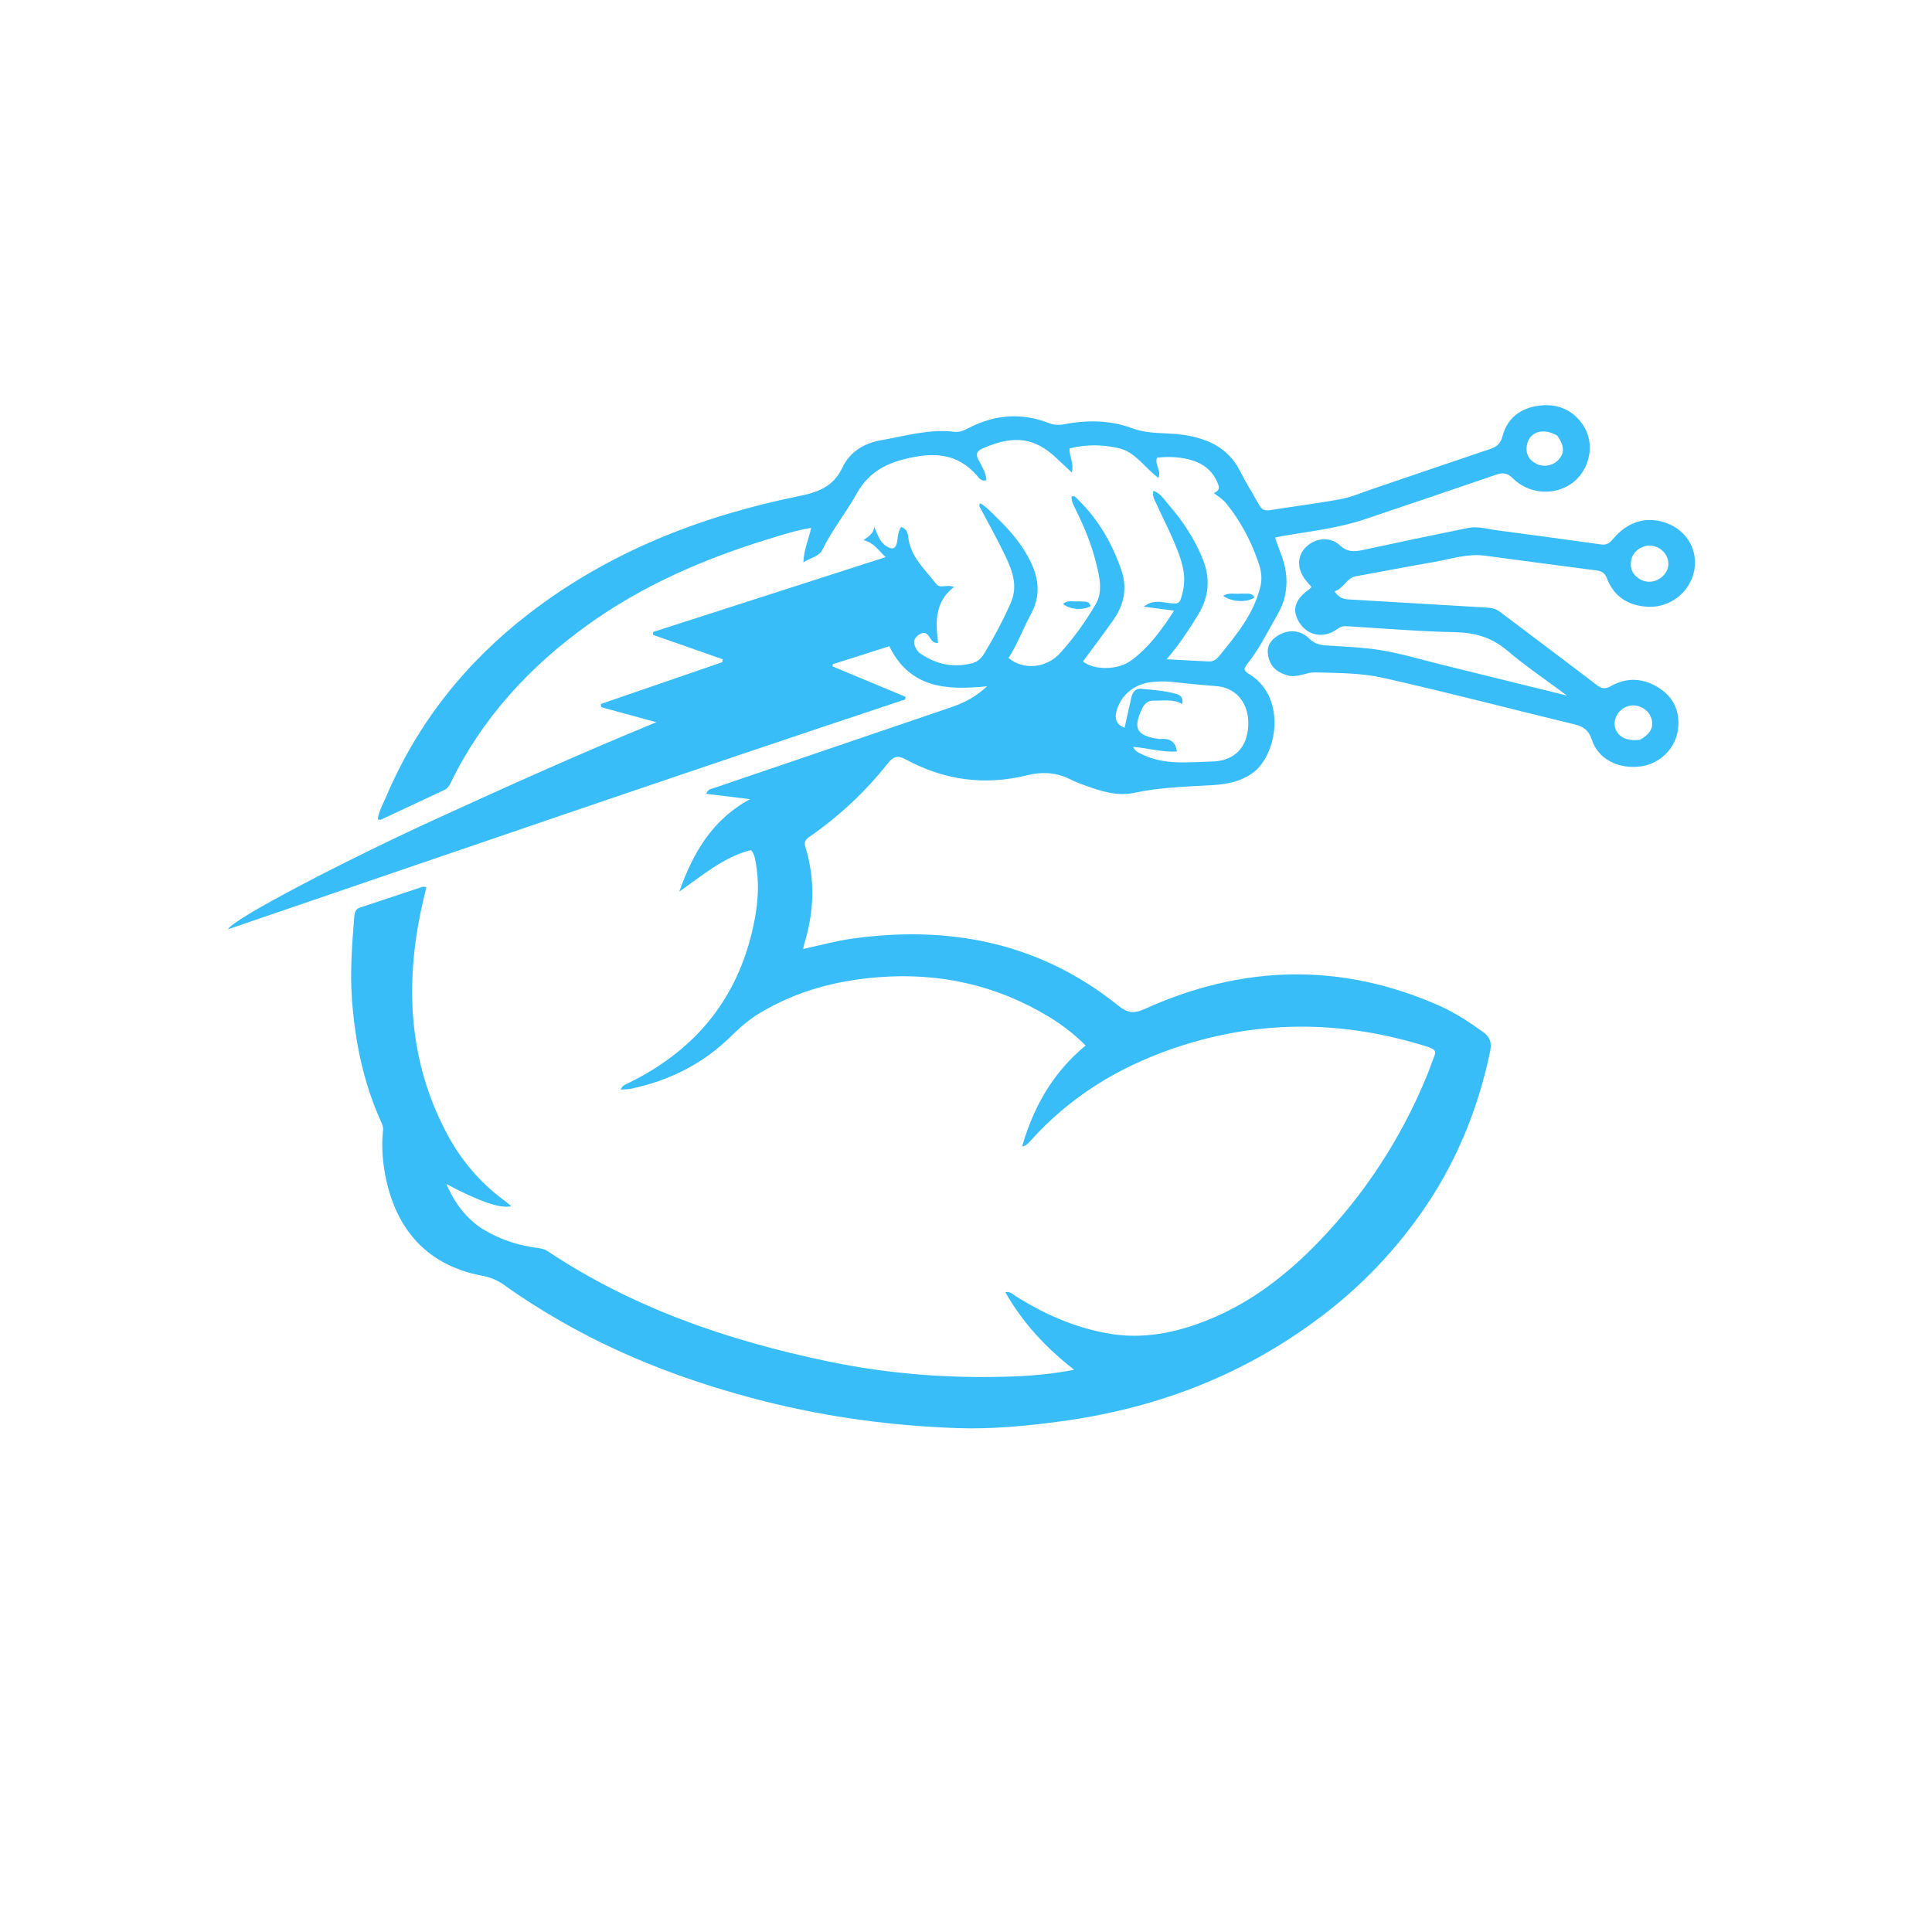
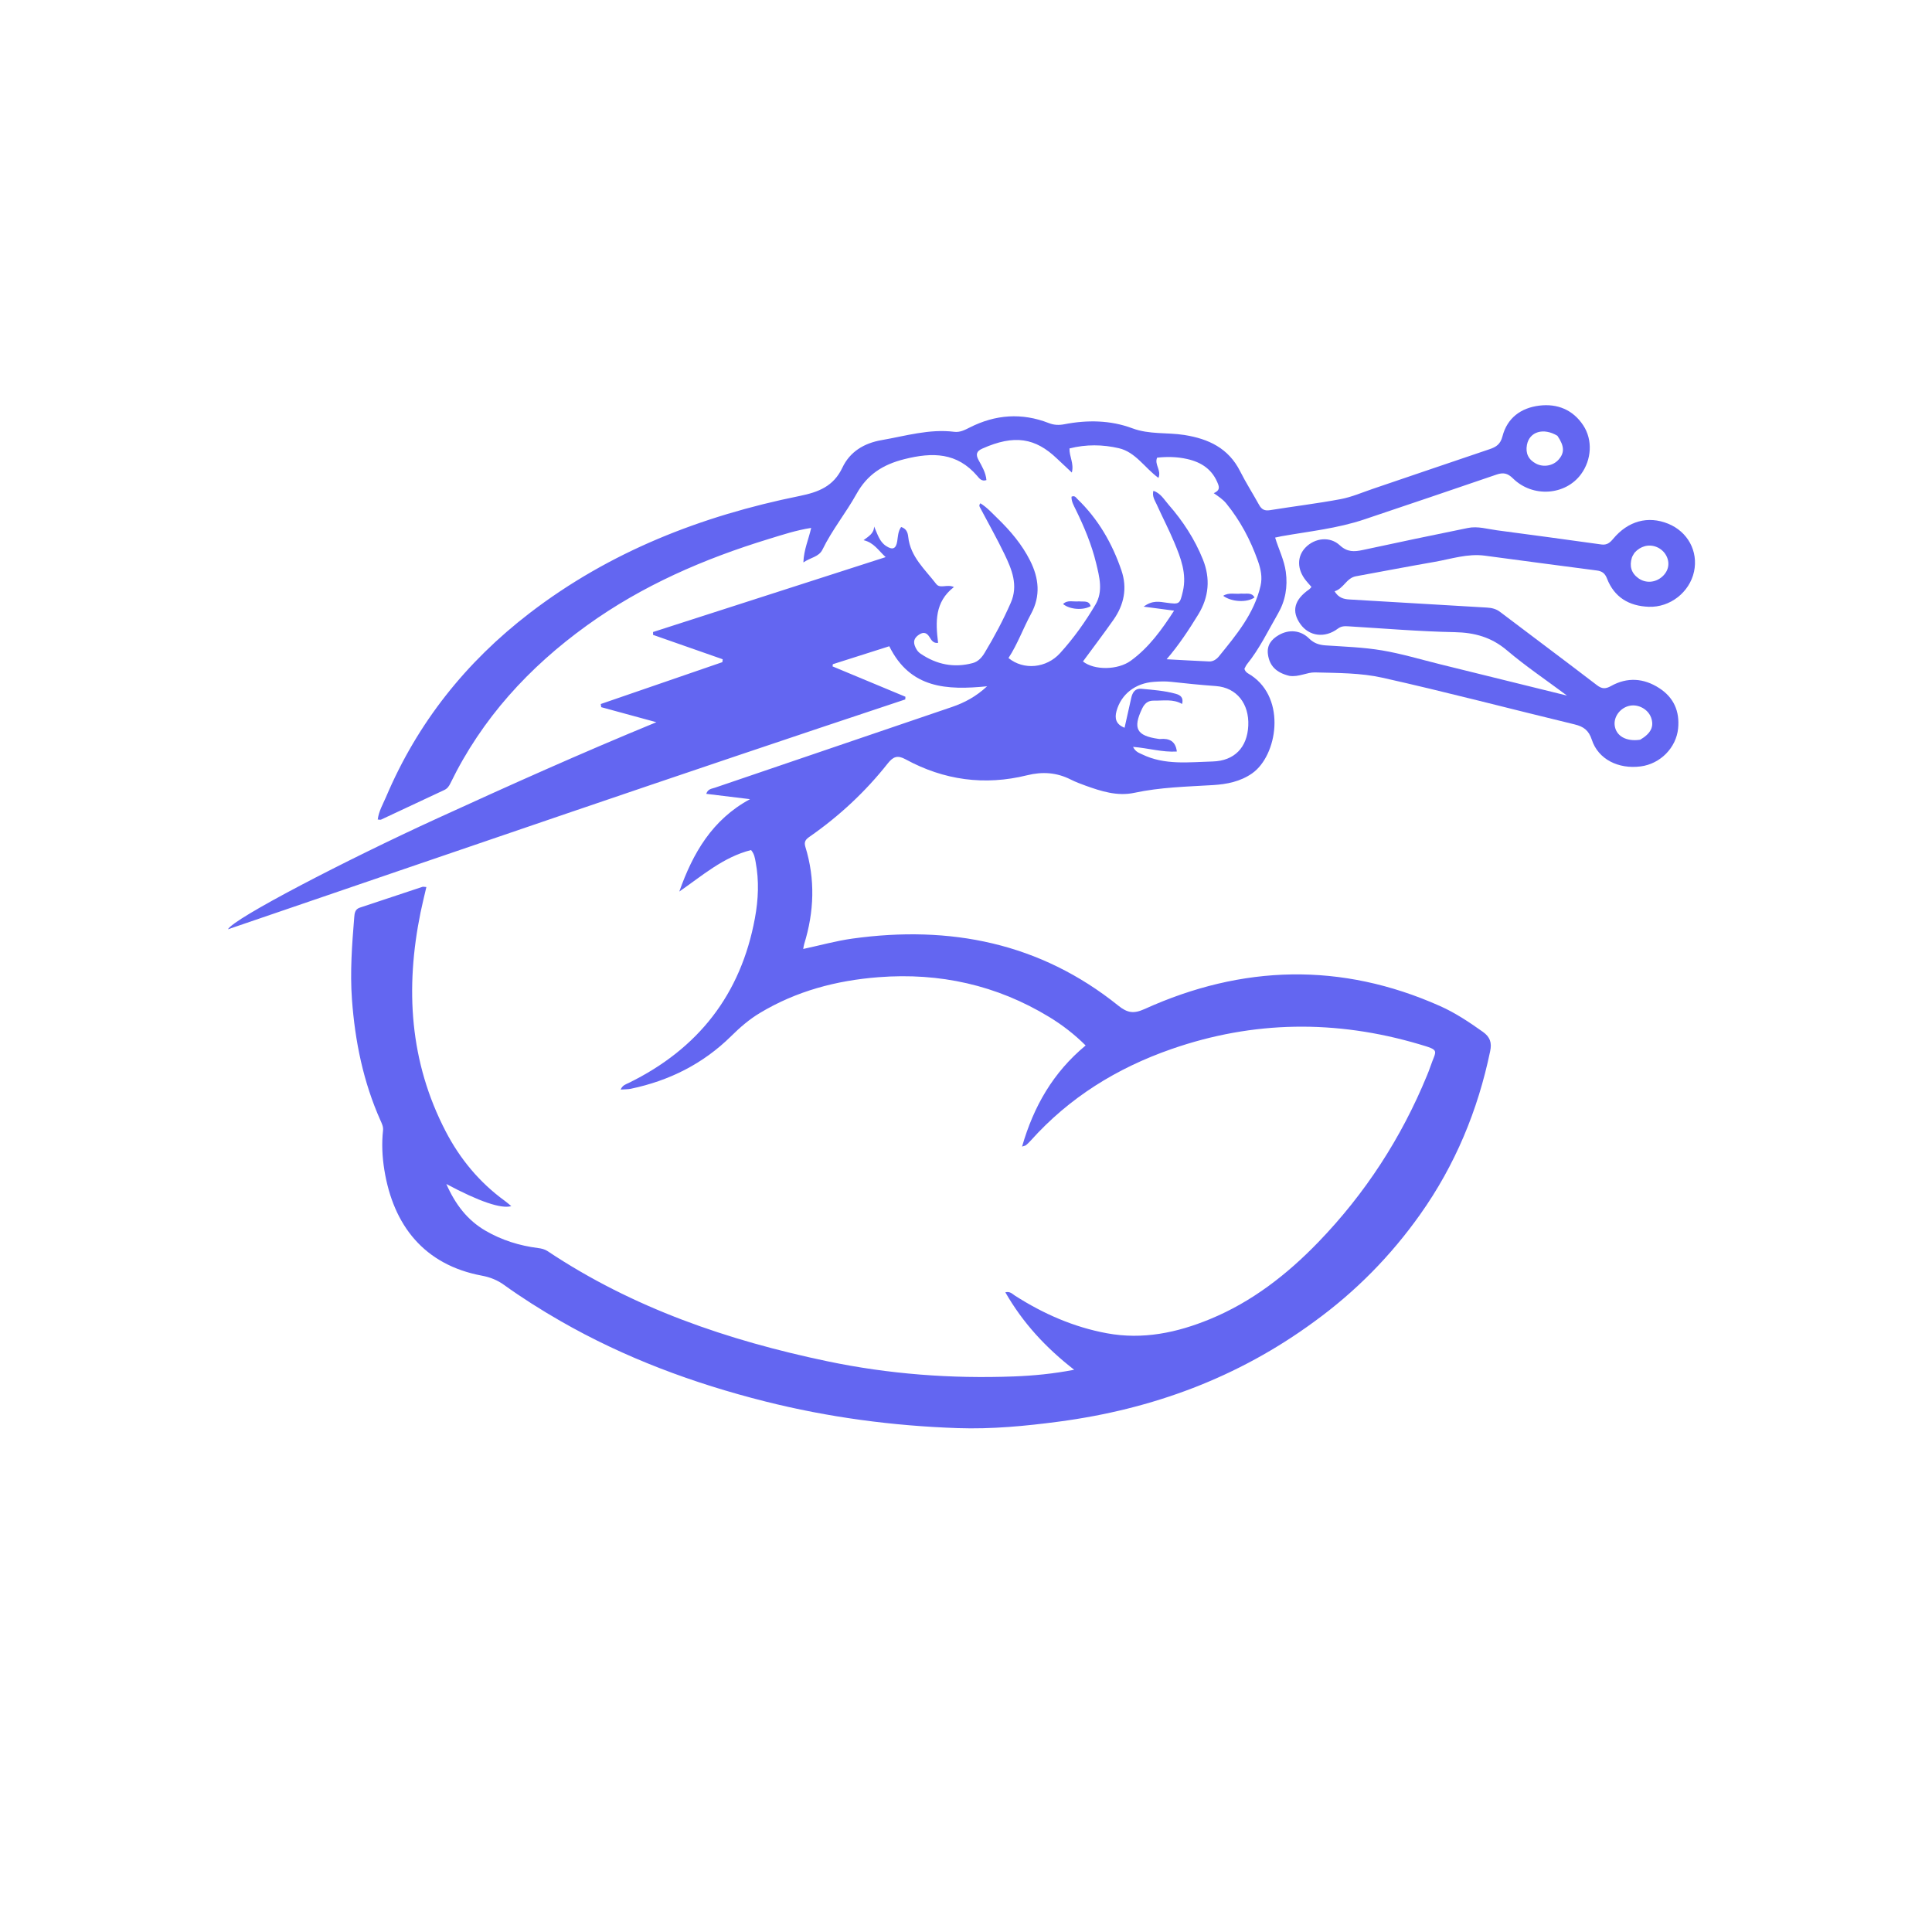
<svg xmlns="http://www.w3.org/2000/svg" version="1.1" id="Layer_1" x="0px" y="0px" width="100%" viewBox="0 0 1024 1024" enable-background="new 0 0 1024 1024" xml:space="preserve">
-   <path fill="#38BDF8" opacity="1" stroke="none" d=" M696.499,700.551   C655.936,730.297 610.645,746.917 561.362,753.472   C543.502,755.847 525.576,757.548 507.604,756.933   C473.1,755.751 438.988,751.219 405.458,742.764   C367.491,733.19 331.058,719.698 297.019,700.145   C286.759,694.251 276.754,687.928 267.142,681.025   C263.541,678.439 259.783,676.948 255.364,676.119   C224.893,670.404 208.458,649.582 203.708,620.076   C202.595,613.155 202.244,606.155 203.015,599.158   C203.233,597.179 202.425,595.585 201.684,593.925   C192.548,573.463 188.161,551.951 186.54,529.655   C185.483,515.105 186.572,500.729 187.741,486.301   C187.918,484.106 188.107,481.935 190.71,481.072   C201.774,477.405 212.828,473.704 223.896,470.047   C224.322,469.906 224.854,470.084 225.987,470.153   C224.927,474.752 223.804,479.172 222.895,483.636   C214.719,523.796 217.056,562.824 236.28,599.759   C243.822,614.249 254.101,626.68 267.432,636.385   C268.621,637.251 269.725,638.233 270.997,639.265   C265.684,640.834 253.976,636.84 236.568,627.547   C241.31,638.319 247.678,646.694 257.364,652.323   C265.983,657.331 275.318,660.231 285.168,661.491   C287.027,661.728 288.725,662.116 290.308,663.171   C335.521,693.318 385.865,710.478 438.586,721.516   C471.164,728.337 504.15,730.794 537.379,729.539   C547.787,729.146 558.205,728.146 569.335,726.003   C554.371,714.376 542.151,701.22 532.848,684.948   C535.353,684.295 536.615,685.868 537.985,686.743   C553.015,696.344 569.074,703.406 586.689,706.658   C605.713,710.171 623.791,706.383 641.31,699.167   C663.586,689.992 682.234,675.45 698.775,658.319   C723.564,632.644 742.726,603.14 756.311,570.08   C756.943,568.54 757.56,566.99 758.095,565.414   C761.204,556.259 763.613,556.825 751.991,553.4   C708.086,540.462 664.332,540.901 620.915,556.017   C592.062,566.062 566.832,581.636 546.33,604.509   C545.554,605.376 544.713,606.194 543.827,606.947   C543.484,607.238 542.932,607.285 541.72,607.705   C547.856,586.412 558.146,568.433 575.409,554.119   C569.396,548.137 562.99,543.209 556.084,539.011   C528.288,522.114 498.089,515.425 465.712,517.928   C443.296,519.66 422.116,525.26 402.715,536.926   C397.096,540.305 392.221,544.532 387.58,549.119   C372.694,563.829 354.753,572.796 334.374,577.064   C332.787,577.397 331.118,577.335 328.959,577.496   C329.941,575.126 331.79,574.685 333.266,573.961   C370.019,555.936 392.656,527.152 400.118,486.671   C401.949,476.74 402.387,466.845 400.508,456.91   C400.116,454.834 399.847,452.618 398.074,450.546   C383.352,454.257 372.2,464.148 360.042,472.546   C367.216,452.235 377.475,434.404 397.532,423.575   C389.922,422.649 382.312,421.722 374.33,420.751   C375.198,418.091 377.249,418.071 378.802,417.54   C405.115,408.547 431.445,399.604 457.77,390.647   C473.375,385.337 488.979,380.022 504.583,374.706   C511.265,372.43 517.365,369.158 523.179,363.748   C501.956,365.842 482.447,365.057 471.337,342.521   C461.589,345.623 451.508,348.831 441.427,352.038   C441.373,352.425 441.319,352.813 441.265,353.2   C454.143,358.564 467.02,363.929 479.897,369.293   C479.869,369.766 479.84,370.239 479.812,370.712   C360.066,410.463 240.782,451.573 120.82,492.549   C123.68,486.853 183.405,455.869 231.777,433.743   C269.774,416.363 307.868,399.225 347.889,382.788   C337.291,379.897 327.976,377.356 318.661,374.815   C318.576,374.259 318.491,373.703 318.406,373.147   C339.895,365.749 361.385,358.35 382.874,350.952   C382.931,350.441 382.988,349.93 383.045,349.42   C370.743,345.114 358.441,340.807 346.14,336.501   C346.138,335.993 346.136,335.485 346.134,334.977   C386.988,321.823 427.842,308.669 469.414,295.284   C465.499,291.709 463.215,287.598 457.706,286.306   C460.589,284.138 463.252,282.649 463.293,279.061   C465.121,283.066 466.063,287.049 469.674,289.41   C473.072,291.631 474.889,290.92 475.537,286.93   C475.957,284.343 475.933,281.667 477.617,279.316   C480.263,280.175 481.116,282.016 481.387,284.572   C482.507,295.1 490.283,301.784 496.188,309.491   C498.278,312.217 501.933,309.45 505.596,311.147   C495.398,319.03 495.837,329.62 497.212,340.721   C494.701,341.1 493.661,339.281 492.689,337.702   C491.284,335.42 489.623,334.784 487.306,336.249   C485.133,337.622 483.883,339.394 484.808,342.098   C485.418,343.88 486.377,345.419 487.957,346.488   C496.423,352.214 505.597,354.108 515.558,351.441   C518.478,350.66 520.388,348.478 521.866,346.029   C527.033,337.471 531.712,328.649 535.734,319.491   C539.801,310.232 536.298,301.825 532.38,293.678   C528.413,285.432 523.895,277.45 519.625,269.348   C519.253,268.643 518.636,267.952 519.612,266.749   C523.079,268.861 525.794,271.91 528.681,274.706   C535.537,281.345 541.675,288.567 545.987,297.169   C550.653,306.477 551.664,315.802 546.47,325.362   C542.27,333.091 539.312,341.442 534.522,348.768   C542.57,355.358 554.608,354.15 561.83,346.216   C569.032,338.304 575.237,329.598 580.641,320.406   C584.763,313.394 582.74,305.817 580.978,298.524   C578.58,288.605 574.641,279.241 570.167,270.094   C569.097,267.905 567.824,265.763 567.922,263.258   C569.678,262.454 570.27,263.744 571.033,264.478   C582.085,275.107 589.518,288.019 594.408,302.404   C597.579,311.73 595.756,320.557 590.16,328.514   C584.913,335.975 579.392,343.242 573.995,350.589   C579.929,355.306 592.396,355.235 599.336,350.202   C608.943,343.233 615.75,333.766 622.288,323.661   C617.21,322.991 612.338,322.348 606.169,321.534   C610.903,317.981 614.653,318.959 618.317,319.456   C625.187,320.385 625.333,320.279 626.94,313.427   C629.135,304.067 625.802,295.642 622.326,287.339   C619.497,280.585 616.091,274.075 613.085,267.393   C612.104,265.212 610.535,263.074 611.328,260.129   C615.199,261.432 617.005,264.796 619.331,267.45   C626.956,276.152 633.237,285.768 637.563,296.522   C641.611,306.582 640.782,316.44 635.095,325.705   C630.13,333.796 624.932,341.743 618.339,349.419   C626.135,349.833 633.506,350.274 640.883,350.586   C643.027,350.676 644.853,349.368 646.065,347.874   C655.268,336.523 664.706,325.304 668.118,310.491   C669.19,305.837 668.194,301.493 666.704,297.275   C662.795,286.21 657.362,275.936 649.904,266.798   C648.194,264.704 645.976,263.243 643.324,261.394   C645.409,260.389 646.636,259.352 645.684,256.788   C642.765,248.922 636.918,244.993 629.09,243.257   C623.834,242.091 618.581,241.996 613.298,242.572   C611.715,246.228 615.714,249.212 613.998,253.291   C606.74,248.013 601.896,239.632 593.043,237.57   C584.469,235.573 575.632,235.455 566.852,237.683   C566.691,241.955 569.343,245.57 568.094,250.455   C565.171,247.716 562.66,245.403 560.193,243.043   C548.741,232.081 537.634,230.203 520.703,237.74   C517.507,239.163 517.036,240.884 518.705,243.936   C520.493,247.208 522.499,250.51 522.823,254.467   C520.21,255.319 519.004,253.478 517.978,252.285   C507.248,239.798 494.365,239.592 479.391,243.346   C467.834,246.244 459.655,251.541 453.923,261.856   C448.349,271.886 441.003,280.877 435.947,291.254   C434.021,295.209 429.815,295.367 425.801,298.097   C426.085,291.143 428.598,285.873 429.941,279.804   C422.008,281.026 414.658,283.466 407.319,285.715   C373.042,296.219 340.444,310.335 311.182,331.42   C280.388,353.608 255.41,380.837 238.707,415.207   C237.944,416.778 237.094,417.973 235.446,418.738   C224.269,423.928 213.131,429.203 201.965,434.416   C201.593,434.59 201.049,434.396 200.208,434.355   C200.78,429.868 203.022,426.139 204.659,422.286   C221.317,383.068 246.968,350.875 280.72,324.956   C323.248,292.299 371.771,273.431 423.807,262.877   C433.805,260.849 441.78,257.799 446.47,247.882   C450.471,239.423 457.939,234.883 467.31,233.262   C480.072,231.054 492.615,227.212 505.822,228.873   C508.762,229.243 511.371,227.901 513.896,226.619   C527.565,219.677 541.543,218.642 555.916,224.249   C558.58,225.289 561.172,225.434 564.14,224.857   C576.263,222.502 588.571,222.675 600.097,226.984   C609.21,230.391 618.519,229.104 627.662,230.543   C640.56,232.573 651.131,237.537 657.314,249.816   C660.379,255.903 664.073,261.672 667.369,267.646   C668.674,270.01 670.29,270.854 673.057,270.409   C685.533,268.402 698.096,266.884 710.51,264.564   C716.346,263.474 721.934,261.024 727.605,259.101   C748.258,252.098 768.886,245.022 789.555,238.066   C793.051,236.89 795.272,235.41 796.337,231.276   C798.849,221.53 806.085,216.219 815.765,215.002   C825.376,213.793 833.678,217.159 839.132,225.413   C844.298,233.231 843.548,243.706 838.015,251.285   C829.745,262.614 812.324,263.881 801.879,253.548   C799.034,250.734 796.698,250.333 793.127,251.56   C769.83,259.567 746.481,267.421 723.136,275.287   C708.856,280.099 693.9,281.622 679.166,284.225   C678.211,284.394 677.267,284.628 675.841,284.934   C677.732,291.149 680.644,296.767 681.502,303.065   C682.584,310.999 681.289,318.423 677.362,325.217   C672.122,334.282 667.604,343.808 660.959,352.023   C660.35,352.775 659.986,353.725 659.565,354.48   C660.12,356.523 661.867,357.084 663.188,357.97   C681.949,370.555 676.97,400.517 663.691,409.872   C657.439,414.276 650.159,415.677 642.903,416.114   C628.945,416.954 614.986,417.254 601.218,420.21   C592.253,422.134 583.728,419.423 575.374,416.414   C572.713,415.456 570.045,414.45 567.525,413.179   C560.055,409.414 552.561,408.882 544.322,410.921   C521.885,416.472 500.306,413.539 479.995,402.465   C475.777,400.165 473.46,400.924 470.512,404.658   C458.674,419.655 444.781,432.562 429.085,443.487   C427.139,444.841 426.005,446.06 426.848,448.79   C432.171,466.031 431.541,483.25 426.231,500.392   C426.002,501.131 425.926,501.918 425.723,502.971   C434.681,501.052 443.174,498.67 451.831,497.47   C503.551,490.297 551.255,499.681 592.73,533.013   C597.501,536.847 600.827,537.444 606.655,534.806   C658.538,511.321 710.869,509.895 763.273,533.233   C771.332,536.822 778.706,541.746 785.931,546.883   C789.795,549.631 790.757,552.627 789.828,557.104   C783.315,588.503 771.275,617.521 752.694,643.711   C737.152,665.618 718.554,684.553 696.499,700.551  M626.537,373.123   C621.78,370.352 616.568,371.447 611.497,371.351   C608.457,371.294 606.652,372.847 605.361,375.547   C600.338,386.052 602.386,389.968 613.94,391.612   C614.269,391.659 614.608,391.713 614.935,391.683   C619.794,391.237 623.111,392.869 623.748,398.327   C616.088,398.796 608.632,396.501 600.531,395.864   C601.893,398.566 603.708,399.026 605.345,399.823   C617.332,405.659 630.106,403.943 642.682,403.602   C654.264,403.287 661.082,396.191 661.609,384.612   C662.132,373.138 655.61,364.428 644.4,363.622   C636.437,363.049 628.528,362.245 620.605,361.373   C617.645,361.047 614.605,361.179 611.622,361.387   C601.718,362.078 594.229,367.945 591.771,376.885   C590.697,380.793 591.479,383.93 596.045,385.724   C597.289,380.173 598.453,375.034 599.588,369.888   C600.226,366.992 601.661,364.758 604.925,365.066   C611.042,365.644 617.2,366.069 623.163,367.724   C625.602,368.401 627.425,369.657 626.537,373.123  M825.474,230.983   C818.135,226.54 810.63,228.741 809.304,235.814   C808.475,240.233 810.1,243.647 814.15,245.749   C818.109,247.803 823.145,246.894 826.032,243.672   C829.264,240.063 829.257,236.536 825.474,230.983  z" />
-   <path fill="#38BDF8" opacity="1" stroke="none" d=" M683.393,358.221   C676.333,356.506 672.875,352.855 672.037,346.841   C671.36,341.978 673.893,338.864 677.699,336.638   C683.162,333.442 689.346,333.977 693.809,338.379   C696.4,340.936 699.155,341.842 702.642,342.074   C712.598,342.737 722.641,343.065 732.45,344.714   C742.913,346.474 753.152,349.578 763.482,352.123   C785.416,357.526 807.345,362.948 830.552,368.678   C819.254,360.254 808.538,353.039 798.752,344.729   C790.493,337.717 781.59,335.265 770.953,335.056   C752.157,334.688 733.385,333.089 714.605,331.956   C712.585,331.834 710.898,331.838 709.048,333.225   C702.172,338.379 693.862,337.243 689.265,330.821   C684.386,324.006 685.933,317.882 693.91,312.358   C694.297,312.09 694.577,311.668 695.107,311.104   C694.118,309.958 693.133,308.874 692.21,307.738   C687.382,301.798 687.324,294.881 692.042,290.094   C696.933,285.13 704.878,284.146 710.11,289.002   C714.086,292.692 717.762,292.498 722.359,291.501   C740.888,287.48 759.454,283.622 778.033,279.832   C783.209,278.776 788.302,280.392 793.397,281.064   C811.865,283.498 830.323,286.011 848.771,288.583   C851.675,288.988 853.272,287.681 855.02,285.58   C862.913,276.093 873.486,273.27 884.09,277.549   C894.527,281.76 900.184,292.189 897.873,302.954   C895.521,313.906 885.173,322.043 873.833,321.609   C863.423,321.21 855.618,316.616 851.739,306.624   C850.683,303.903 849.161,302.733 846.341,302.369   C826.549,299.818 806.772,297.144 786.989,294.513   C777.832,293.295 769.176,296.268 760.363,297.801   C746.444,300.223 732.568,302.897 718.669,305.434   C713.614,306.357 712.217,311.903 707.364,313.403   C709.453,316.858 712.161,317.555 715.264,317.735   C739.52,319.142 763.773,320.604 788.028,322.023   C790.573,322.172 792.892,322.674 795.013,324.28   C812.135,337.251 829.353,350.097 846.408,363.156   C849.094,365.214 850.975,365.217 853.884,363.596   C862.504,358.794 871.216,359.402 879.417,364.708   C887.098,369.677 890.34,376.937 889.439,386.077   C888.432,396.287 880.038,404.857 869.599,406.216   C857.714,407.762 847.074,402.385 843.715,392.127   C842.076,387.12 839.401,385.11 834.556,383.942   C800.599,375.751 766.81,366.827 732.729,359.203   C721.169,356.617 708.933,356.712 696.984,356.395   C692.71,356.282 688.435,358.967 683.393,358.221  M866.355,292.926   C865.873,293.792 865.231,294.608 864.938,295.535   C863.533,299.973 864.572,303.769 868.408,306.495   C872.393,309.325 877.541,308.83 881.158,305.501   C884.499,302.427 885.209,298.147 883.021,294.271   C880.766,290.275 875.835,288.227 871.496,289.586   C869.752,290.133 868.131,290.995 866.355,292.926  M869.34,392.067   C875,388.738 876.801,385.114 875.137,380.403   C873.594,376.034 868.586,373.182 863.95,374.031   C858.967,374.944 855.256,379.683 855.809,384.428   C856.451,389.938 861.736,393.214 869.34,392.067  z" />
-   <path fill="#38BDF8" opacity="1" stroke="none" d=" M657.913,314.619   C660.652,314.886 663.39,313.806 664.917,316.658   C661.034,319.498 652.751,319.114 648.318,315.796   C651.307,313.878 654.501,315.014 657.913,314.619  z" />
-   <path fill="#38BDF8" opacity="1" stroke="none" d=" M571.907,318.737   C574.495,319.036 577.188,318.111 578.058,321.274   C574.145,323.602 566.969,323.084 563.443,320.154   C565.826,317.791 568.799,319.076 571.907,318.737  z" />
+   <path fill="#6366F1" opacity="1" stroke="none" d=" M696.499,700.551   C655.936,730.297 610.645,746.917 561.362,753.472   C543.502,755.847 525.576,757.548 507.604,756.933   C473.1,755.751 438.988,751.219 405.458,742.764   C367.491,733.19 331.058,719.698 297.019,700.145   C286.759,694.251 276.754,687.928 267.142,681.025   C263.541,678.439 259.783,676.948 255.364,676.119   C224.893,670.404 208.458,649.582 203.708,620.076   C202.595,613.155 202.244,606.155 203.015,599.158   C203.233,597.179 202.425,595.585 201.684,593.925   C192.548,573.463 188.161,551.951 186.54,529.655   C185.483,515.105 186.572,500.729 187.741,486.301   C187.918,484.106 188.107,481.935 190.71,481.072   C201.774,477.405 212.828,473.704 223.896,470.047   C224.322,469.906 224.854,470.084 225.987,470.153   C224.927,474.752 223.804,479.172 222.895,483.636   C214.719,523.796 217.056,562.824 236.28,599.759   C243.822,614.249 254.101,626.68 267.432,636.385   C268.621,637.251 269.725,638.233 270.997,639.265   C265.684,640.834 253.976,636.84 236.568,627.547   C241.31,638.319 247.678,646.694 257.364,652.323   C265.983,657.331 275.318,660.231 285.168,661.491   C287.027,661.728 288.725,662.116 290.308,663.171   C335.521,693.318 385.865,710.478 438.586,721.516   C471.164,728.337 504.15,730.794 537.379,729.539   C547.787,729.146 558.205,728.146 569.335,726.003   C554.371,714.376 542.151,701.22 532.848,684.948   C535.353,684.295 536.615,685.868 537.985,686.743   C553.015,696.344 569.074,703.406 586.689,706.658   C605.713,710.171 623.791,706.383 641.31,699.167   C663.586,689.992 682.234,675.45 698.775,658.319   C723.564,632.644 742.726,603.14 756.311,570.08   C756.943,568.54 757.56,566.99 758.095,565.414   C761.204,556.259 763.613,556.825 751.991,553.4   C708.086,540.462 664.332,540.901 620.915,556.017   C592.062,566.062 566.832,581.636 546.33,604.509   C545.554,605.376 544.713,606.194 543.827,606.947   C543.484,607.238 542.932,607.285 541.72,607.705   C547.856,586.412 558.146,568.433 575.409,554.119   C569.396,548.137 562.99,543.209 556.084,539.011   C528.288,522.114 498.089,515.425 465.712,517.928   C443.296,519.66 422.116,525.26 402.715,536.926   C397.096,540.305 392.221,544.532 387.58,549.119   C372.694,563.829 354.753,572.796 334.374,577.064   C332.787,577.397 331.118,577.335 328.959,577.496   C329.941,575.126 331.79,574.685 333.266,573.961   C370.019,555.936 392.656,527.152 400.118,486.671   C401.949,476.74 402.387,466.845 400.508,456.91   C400.116,454.834 399.847,452.618 398.074,450.546   C383.352,454.257 372.2,464.148 360.042,472.546   C367.216,452.235 377.475,434.404 397.532,423.575   C389.922,422.649 382.312,421.722 374.33,420.751   C375.198,418.091 377.249,418.071 378.802,417.54   C405.115,408.547 431.445,399.604 457.77,390.647   C473.375,385.337 488.979,380.022 504.583,374.706   C511.265,372.43 517.365,369.158 523.179,363.748   C501.956,365.842 482.447,365.057 471.337,342.521   C461.589,345.623 451.508,348.831 441.427,352.038   C441.373,352.425 441.319,352.813 441.265,353.2   C454.143,358.564 467.02,363.929 479.897,369.293   C479.869,369.766 479.84,370.239 479.812,370.712   C360.066,410.463 240.782,451.573 120.82,492.549   C123.68,486.853 183.405,455.869 231.777,433.743   C269.774,416.363 307.868,399.225 347.889,382.788   C337.291,379.897 327.976,377.356 318.661,374.815   C318.576,374.259 318.491,373.703 318.406,373.147   C339.895,365.749 361.385,358.35 382.874,350.952   C382.931,350.441 382.988,349.93 383.045,349.42   C370.743,345.114 358.441,340.807 346.14,336.501   C346.138,335.993 346.136,335.485 346.134,334.977   C386.988,321.823 427.842,308.669 469.414,295.284   C465.499,291.709 463.215,287.598 457.706,286.306   C460.589,284.138 463.252,282.649 463.293,279.061   C465.121,283.066 466.063,287.049 469.674,289.41   C473.072,291.631 474.889,290.92 475.537,286.93   C475.957,284.343 475.933,281.667 477.617,279.316   C480.263,280.175 481.116,282.016 481.387,284.572   C482.507,295.1 490.283,301.784 496.188,309.491   C498.278,312.217 501.933,309.45 505.596,311.147   C495.398,319.03 495.837,329.62 497.212,340.721   C494.701,341.1 493.661,339.281 492.689,337.702   C491.284,335.42 489.623,334.784 487.306,336.249   C485.133,337.622 483.883,339.394 484.808,342.098   C485.418,343.88 486.377,345.419 487.957,346.488   C496.423,352.214 505.597,354.108 515.558,351.441   C518.478,350.66 520.388,348.478 521.866,346.029   C527.033,337.471 531.712,328.649 535.734,319.491   C539.801,310.232 536.298,301.825 532.38,293.678   C528.413,285.432 523.895,277.45 519.625,269.348   C519.253,268.643 518.636,267.952 519.612,266.749   C523.079,268.861 525.794,271.91 528.681,274.706   C535.537,281.345 541.675,288.567 545.987,297.169   C550.653,306.477 551.664,315.802 546.47,325.362   C542.27,333.091 539.312,341.442 534.522,348.768   C542.57,355.358 554.608,354.15 561.83,346.216   C569.032,338.304 575.237,329.598 580.641,320.406   C584.763,313.394 582.74,305.817 580.978,298.524   C578.58,288.605 574.641,279.241 570.167,270.094   C569.097,267.905 567.824,265.763 567.922,263.258   C569.678,262.454 570.27,263.744 571.033,264.478   C582.085,275.107 589.518,288.019 594.408,302.404   C597.579,311.73 595.756,320.557 590.16,328.514   C584.913,335.975 579.392,343.242 573.995,350.589   C579.929,355.306 592.396,355.235 599.336,350.202   C608.943,343.233 615.75,333.766 622.288,323.661   C617.21,322.991 612.338,322.348 606.169,321.534   C610.903,317.981 614.653,318.959 618.317,319.456   C625.187,320.385 625.333,320.279 626.94,313.427   C629.135,304.067 625.802,295.642 622.326,287.339   C619.497,280.585 616.091,274.075 613.085,267.393   C612.104,265.212 610.535,263.074 611.328,260.129   C615.199,261.432 617.005,264.796 619.331,267.45   C626.956,276.152 633.237,285.768 637.563,296.522   C641.611,306.582 640.782,316.44 635.095,325.705   C630.13,333.796 624.932,341.743 618.339,349.419   C626.135,349.833 633.506,350.274 640.883,350.586   C643.027,350.676 644.853,349.368 646.065,347.874   C655.268,336.523 664.706,325.304 668.118,310.491   C669.19,305.837 668.194,301.493 666.704,297.275   C662.795,286.21 657.362,275.936 649.904,266.798   C648.194,264.704 645.976,263.243 643.324,261.394   C645.409,260.389 646.636,259.352 645.684,256.788   C642.765,248.922 636.918,244.993 629.09,243.257   C623.834,242.091 618.581,241.996 613.298,242.572   C611.715,246.228 615.714,249.212 613.998,253.291   C606.74,248.013 601.896,239.632 593.043,237.57   C584.469,235.573 575.632,235.455 566.852,237.683   C566.691,241.955 569.343,245.57 568.094,250.455   C565.171,247.716 562.66,245.403 560.193,243.043   C548.741,232.081 537.634,230.203 520.703,237.74   C517.507,239.163 517.036,240.884 518.705,243.936   C520.493,247.208 522.499,250.51 522.823,254.467   C520.21,255.319 519.004,253.478 517.978,252.285   C507.248,239.798 494.365,239.592 479.391,243.346   C467.834,246.244 459.655,251.541 453.923,261.856   C448.349,271.886 441.003,280.877 435.947,291.254   C434.021,295.209 429.815,295.367 425.801,298.097   C426.085,291.143 428.598,285.873 429.941,279.804   C422.008,281.026 414.658,283.466 407.319,285.715   C373.042,296.219 340.444,310.335 311.182,331.42   C280.388,353.608 255.41,380.837 238.707,415.207   C237.944,416.778 237.094,417.973 235.446,418.738   C224.269,423.928 213.131,429.203 201.965,434.416   C201.593,434.59 201.049,434.396 200.208,434.355   C200.78,429.868 203.022,426.139 204.659,422.286   C221.317,383.068 246.968,350.875 280.72,324.956   C323.248,292.299 371.771,273.431 423.807,262.877   C433.805,260.849 441.78,257.799 446.47,247.882   C450.471,239.423 457.939,234.883 467.31,233.262   C480.072,231.054 492.615,227.212 505.822,228.873   C508.762,229.243 511.371,227.901 513.896,226.619   C527.565,219.677 541.543,218.642 555.916,224.249   C558.58,225.289 561.172,225.434 564.14,224.857   C576.263,222.502 588.571,222.675 600.097,226.984   C609.21,230.391 618.519,229.104 627.662,230.543   C640.56,232.573 651.131,237.537 657.314,249.816   C660.379,255.903 664.073,261.672 667.369,267.646   C668.674,270.01 670.29,270.854 673.057,270.409   C685.533,268.402 698.096,266.884 710.51,264.564   C716.346,263.474 721.934,261.024 727.605,259.101   C748.258,252.098 768.886,245.022 789.555,238.066   C793.051,236.89 795.272,235.41 796.337,231.276   C798.849,221.53 806.085,216.219 815.765,215.002   C825.376,213.793 833.678,217.159 839.132,225.413   C844.298,233.231 843.548,243.706 838.015,251.285   C829.745,262.614 812.324,263.881 801.879,253.548   C799.034,250.734 796.698,250.333 793.127,251.56   C769.83,259.567 746.481,267.421 723.136,275.287   C708.856,280.099 693.9,281.622 679.166,284.225   C678.211,284.394 677.267,284.628 675.841,284.934   C677.732,291.149 680.644,296.767 681.502,303.065   C682.584,310.999 681.289,318.423 677.362,325.217   C672.122,334.282 667.604,343.808 660.959,352.023   C660.35,352.775 659.986,353.725 659.565,354.48   C660.12,356.523 661.867,357.084 663.188,357.97   C681.949,370.555 676.97,400.517 663.691,409.872   C657.439,414.276 650.159,415.677 642.903,416.114   C628.945,416.954 614.986,417.254 601.218,420.21   C592.253,422.134 583.728,419.423 575.374,416.414   C572.713,415.456 570.045,414.45 567.525,413.179   C560.055,409.414 552.561,408.882 544.322,410.921   C521.885,416.472 500.306,413.539 479.995,402.465   C475.777,400.165 473.46,400.924 470.512,404.658   C458.674,419.655 444.781,432.562 429.085,443.487   C427.139,444.841 426.005,446.06 426.848,448.79   C432.171,466.031 431.541,483.25 426.231,500.392   C426.002,501.131 425.926,501.918 425.723,502.971   C434.681,501.052 443.174,498.67 451.831,497.47   C503.551,490.297 551.255,499.681 592.73,533.013   C597.501,536.847 600.827,537.444 606.655,534.806   C658.538,511.321 710.869,509.895 763.273,533.233   C771.332,536.822 778.706,541.746 785.931,546.883   C789.795,549.631 790.757,552.627 789.828,557.104   C783.315,588.503 771.275,617.521 752.694,643.711   C737.152,665.618 718.554,684.553 696.499,700.551  M626.537,373.123   C621.78,370.352 616.568,371.447 611.497,371.351   C608.457,371.294 606.652,372.847 605.361,375.547   C600.338,386.052 602.386,389.968 613.94,391.612   C614.269,391.659 614.608,391.713 614.935,391.683   C619.794,391.237 623.111,392.869 623.748,398.327   C616.088,398.796 608.632,396.501 600.531,395.864   C601.893,398.566 603.708,399.026 605.345,399.823   C617.332,405.659 630.106,403.943 642.682,403.602   C654.264,403.287 661.082,396.191 661.609,384.612   C662.132,373.138 655.61,364.428 644.4,363.622   C636.437,363.049 628.528,362.245 620.605,361.373   C617.645,361.047 614.605,361.179 611.622,361.387   C601.718,362.078 594.229,367.945 591.771,376.885   C590.697,380.793 591.479,383.93 596.045,385.724   C597.289,380.173 598.453,375.034 599.588,369.888   C600.226,366.992 601.661,364.758 604.925,365.066   C611.042,365.644 617.2,366.069 623.163,367.724   C625.602,368.401 627.425,369.657 626.537,373.123  M825.474,230.983   C818.135,226.54 810.63,228.741 809.304,235.814   C808.475,240.233 810.1,243.647 814.15,245.749   C818.109,247.803 823.145,246.894 826.032,243.672   C829.264,240.063 829.257,236.536 825.474,230.983  z" />
+   <path fill="#6366F1" opacity="1" stroke="none" d=" M683.393,358.221   C676.333,356.506 672.875,352.855 672.037,346.841   C671.36,341.978 673.893,338.864 677.699,336.638   C683.162,333.442 689.346,333.977 693.809,338.379   C696.4,340.936 699.155,341.842 702.642,342.074   C712.598,342.737 722.641,343.065 732.45,344.714   C742.913,346.474 753.152,349.578 763.482,352.123   C785.416,357.526 807.345,362.948 830.552,368.678   C819.254,360.254 808.538,353.039 798.752,344.729   C790.493,337.717 781.59,335.265 770.953,335.056   C752.157,334.688 733.385,333.089 714.605,331.956   C712.585,331.834 710.898,331.838 709.048,333.225   C702.172,338.379 693.862,337.243 689.265,330.821   C684.386,324.006 685.933,317.882 693.91,312.358   C694.297,312.09 694.577,311.668 695.107,311.104   C694.118,309.958 693.133,308.874 692.21,307.738   C687.382,301.798 687.324,294.881 692.042,290.094   C696.933,285.13 704.878,284.146 710.11,289.002   C714.086,292.692 717.762,292.498 722.359,291.501   C740.888,287.48 759.454,283.622 778.033,279.832   C783.209,278.776 788.302,280.392 793.397,281.064   C811.865,283.498 830.323,286.011 848.771,288.583   C851.675,288.988 853.272,287.681 855.02,285.58   C862.913,276.093 873.486,273.27 884.09,277.549   C894.527,281.76 900.184,292.189 897.873,302.954   C895.521,313.906 885.173,322.043 873.833,321.609   C863.423,321.21 855.618,316.616 851.739,306.624   C850.683,303.903 849.161,302.733 846.341,302.369   C826.549,299.818 806.772,297.144 786.989,294.513   C777.832,293.295 769.176,296.268 760.363,297.801   C746.444,300.223 732.568,302.897 718.669,305.434   C713.614,306.357 712.217,311.903 707.364,313.403   C709.453,316.858 712.161,317.555 715.264,317.735   C739.52,319.142 763.773,320.604 788.028,322.023   C790.573,322.172 792.892,322.674 795.013,324.28   C812.135,337.251 829.353,350.097 846.408,363.156   C849.094,365.214 850.975,365.217 853.884,363.596   C862.504,358.794 871.216,359.402 879.417,364.708   C887.098,369.677 890.34,376.937 889.439,386.077   C888.432,396.287 880.038,404.857 869.599,406.216   C857.714,407.762 847.074,402.385 843.715,392.127   C842.076,387.12 839.401,385.11 834.556,383.942   C800.599,375.751 766.81,366.827 732.729,359.203   C721.169,356.617 708.933,356.712 696.984,356.395   C692.71,356.282 688.435,358.967 683.393,358.221  M866.355,292.926   C865.873,293.792 865.231,294.608 864.938,295.535   C863.533,299.973 864.572,303.769 868.408,306.495   C872.393,309.325 877.541,308.83 881.158,305.501   C884.499,302.427 885.209,298.147 883.021,294.271   C880.766,290.275 875.835,288.227 871.496,289.586   C869.752,290.133 868.131,290.995 866.355,292.926  M869.34,392.067   C875,388.738 876.801,385.114 875.137,380.403   C873.594,376.034 868.586,373.182 863.95,374.031   C858.967,374.944 855.256,379.683 855.809,384.428   C856.451,389.938 861.736,393.214 869.34,392.067  z" />
+   <path fill="#6366F1" opacity="1" stroke="none" d=" M657.913,314.619   C660.652,314.886 663.39,313.806 664.917,316.658   C661.034,319.498 652.751,319.114 648.318,315.796   C651.307,313.878 654.501,315.014 657.913,314.619  z" />
+   <path fill="#6366F1" opacity="1" stroke="none" d=" M571.907,318.737   C574.495,319.036 577.188,318.111 578.058,321.274   C574.145,323.602 566.969,323.084 563.443,320.154   C565.826,317.791 568.799,319.076 571.907,318.737  z" />
</svg>
